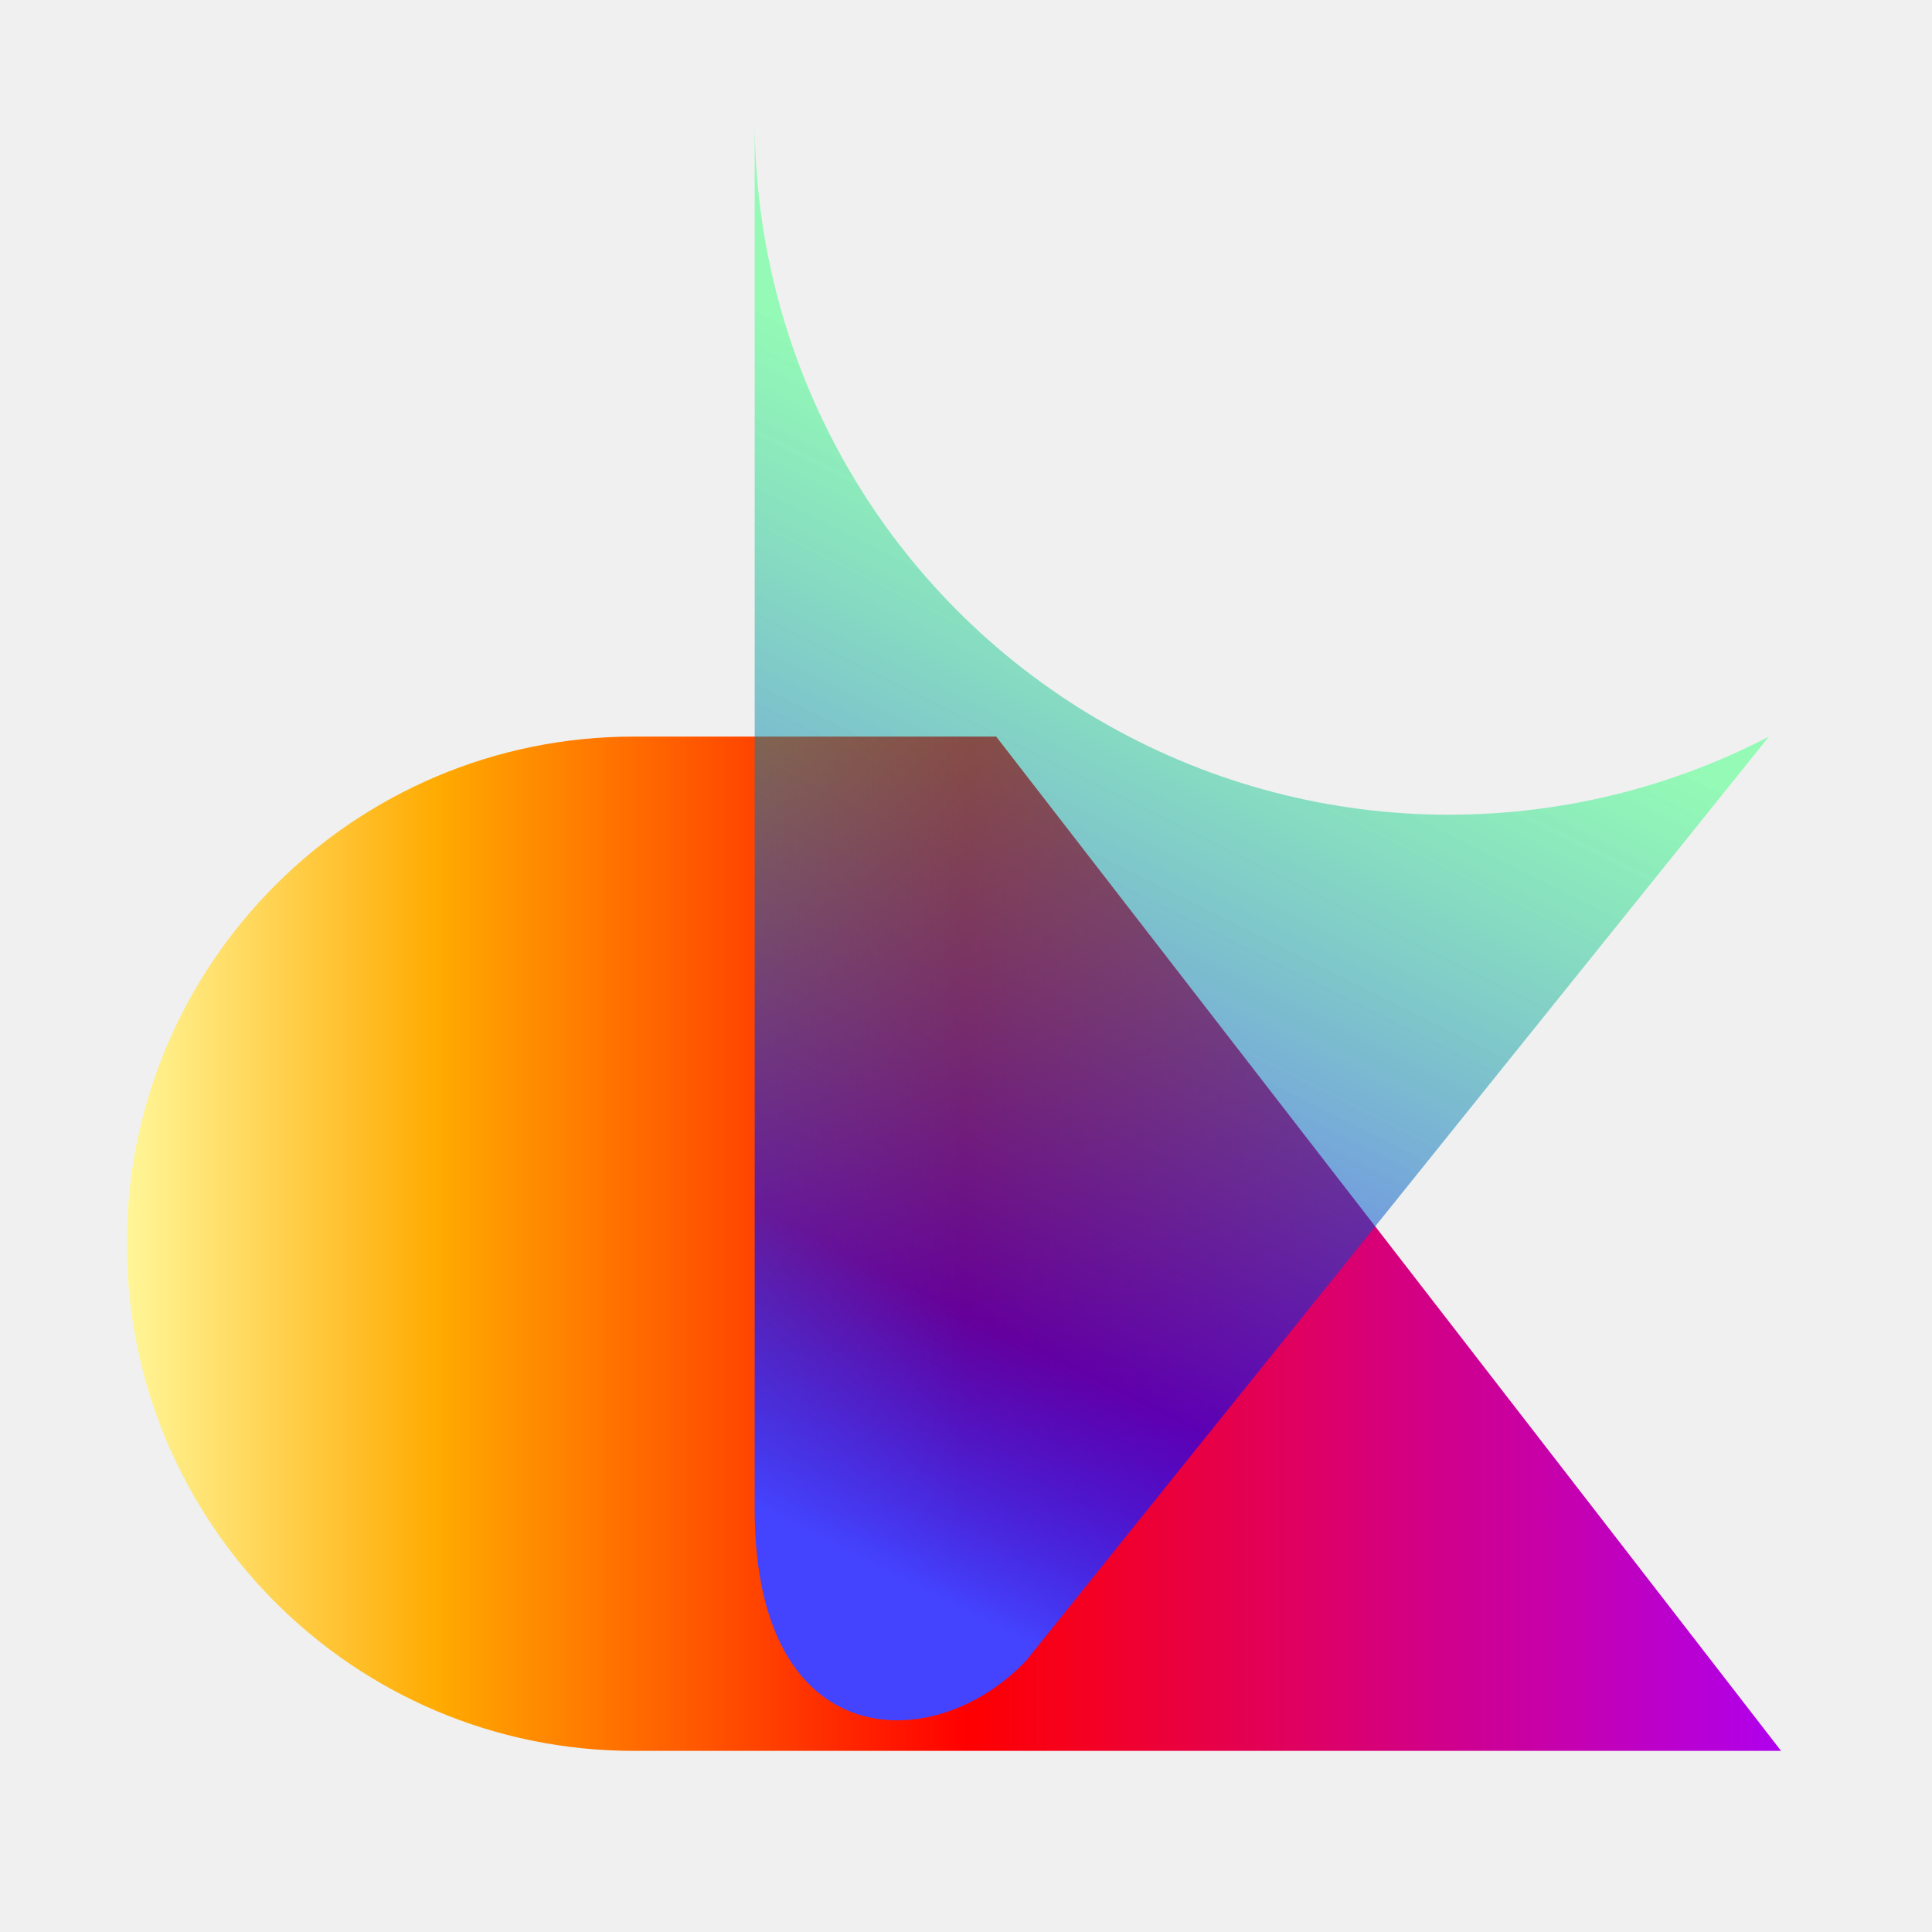
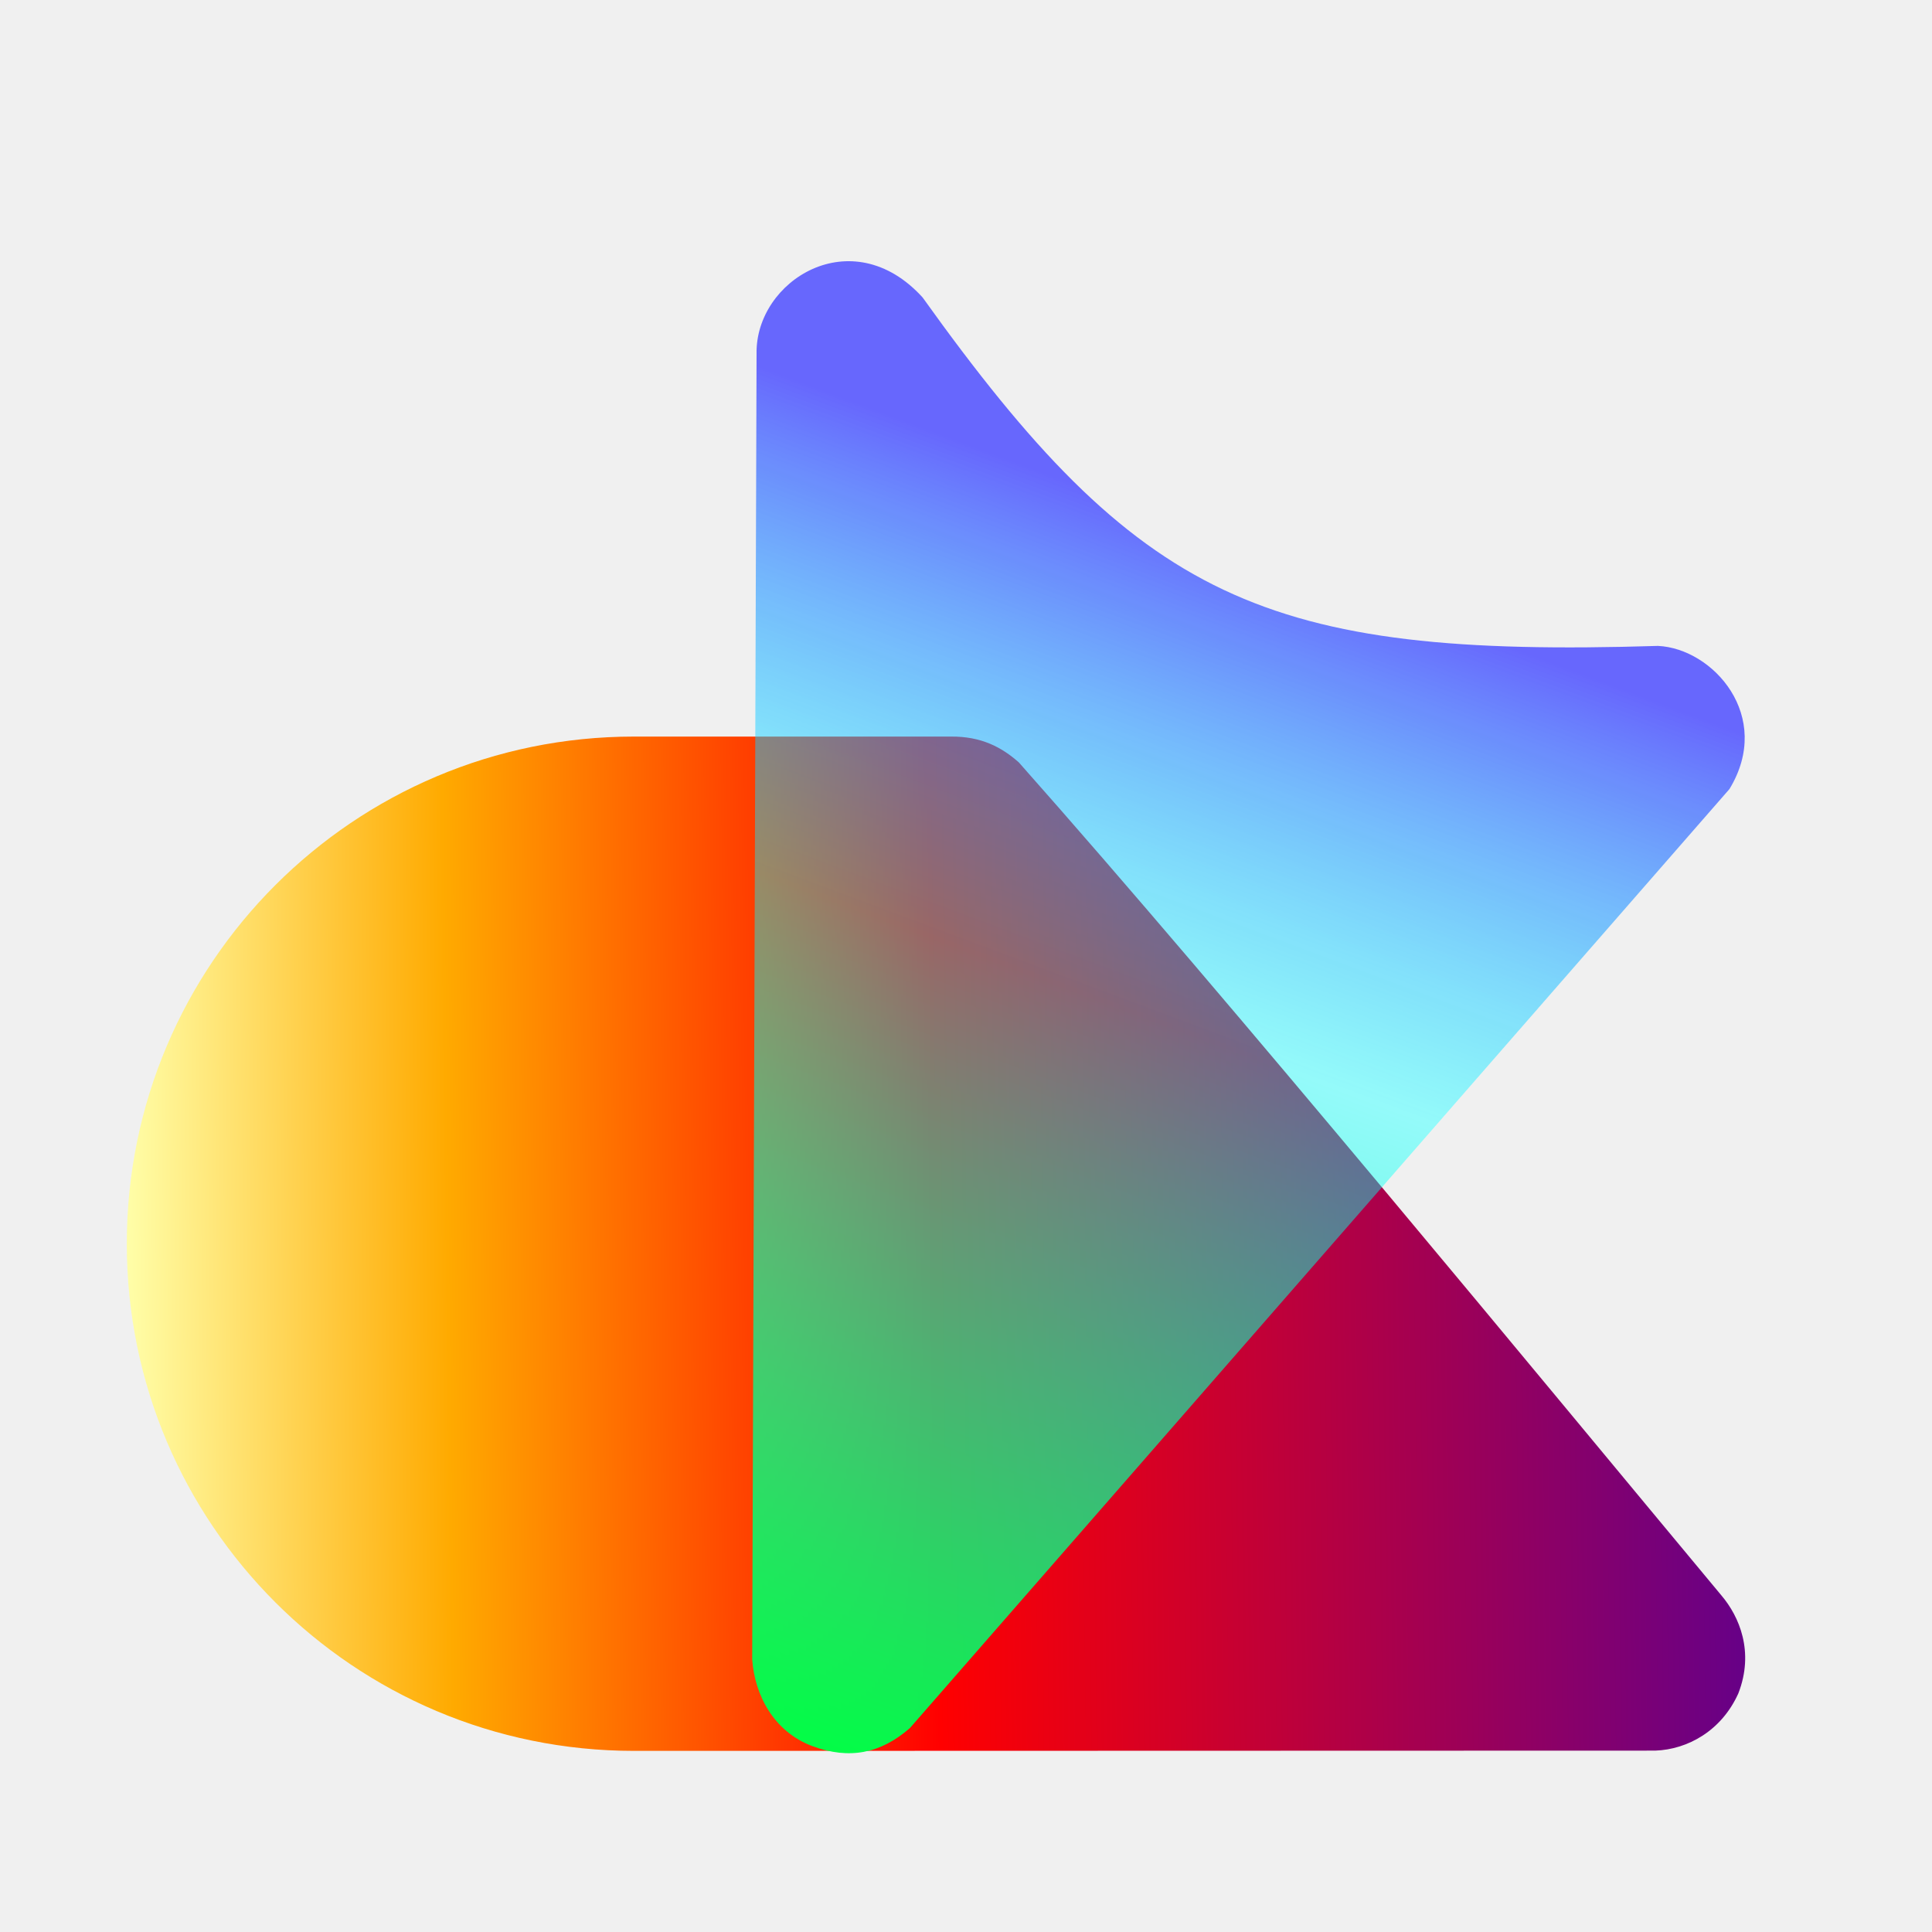
- <svg xmlns="http://www.w3.org/2000/svg" width="300px" height="300px" viewBox="95 10 320 320">
-   <defs>
-     <linearGradient id="g1" x1="400" y1="0" x2="110" y2="0" gradientUnits="userSpaceOnUse">
-       <stop offset="0.0" style="stop-color:#aa00ff;" />
-       <stop offset="0.5" style="stop-color:#ff0000;" />
-       <stop offset="0.8" style="stop-color:#ffaa00;" />
-       <stop offset="1.0" style="stop-color:#ffffaa;" />
+ <svg xmlns="http://www.w3.org/2000/svg" width="300px" height="300px" viewBox="95 10 320 320" version="1.1" id="svg32">
+   <defs id="defs18">
+     <linearGradient id="g1" x1="383.949" y1="213.436" x2="115.407" y2="216.704" gradientUnits="userSpaceOnUse">
+       <stop offset="0.0" style="stop-color:#660088;" id="stop2" />
+       <stop offset="0.5" style="stop-color:#ff0000;" id="stop4" />
+       <stop offset="0.8" style="stop-color:#ffaa00;" id="stop6" />
+       <stop offset="1.0" style="stop-color:#ffffaa;" id="stop8" />
    </linearGradient>
-     <linearGradient id="g2" x1="400" y1="100" x2="300" y2="300" gradientUnits="userSpaceOnUse">
-       <stop offset="0.2" style="stop-color:#00ff55;stop-opacity:0.4;" />
-       <stop offset="0.8" style="stop-color:#0000ff;stop-opacity:0.6;" />
-       <stop offset="1.0" style="stop-color:#4444ff;stop-opacity:1.0;" />
+     <linearGradient id="g2" x1="305.044" y1="90.285" x2="226.653" y2="300.083" gradientUnits="userSpaceOnUse">
+       <stop offset="0.05" style="stop-color:#4444ff;stop-opacity:0.8;" id="stop11" />
+       <stop offset="0.4" style="stop-color:#00ffff;stop-opacity:0.4;" id="stop13" />
+       <stop offset="1.0" style="stop-color:#00ff44;stop-opacity:1.0;" id="stop15" />
    </linearGradient>
  </defs>
-   <path style="fill:white;opacity:0.4;" d="M220 30M220 260c0 41 30 41 45 25L388 132A115 115 0 0 1 220 30" />
-   <path style="fill:url(#g1)" d="M220 300H200A80 80 0 1 1 200 132h60l130 168" />
-   <path style="fill:url(#g2);" d="M220 30M220 260c0 41 30 41 45 25L388 132A115 115 0 0 1 220 30" />
+   <path style="fill:#fff;opacity:0.4" d="m 219.587,284.879 c 0.418,5.84 3.541,11.965 10.028,14.357 6.008,2.215 11.199,1.257 16.096,-3.016 L 381.459,140.684 c 7.31,-12.045 -2.71,-23.277 -11.844,-23.702 -65.394,2.027 -85.953,-7.616 -121.799,-57.712 -11.702,-12.888 -27.742,-2.809 -27.505,9.339" />
+   <path style="fill:url(#g1)" d="m 220,300 h -20 c -46.392,0 -84,-37.608 -84,-84 0,-46.392 37.608,-84 84,-84 h 52.5 c 5.034,-0.043 8.388,1.751 11.246,4.27 35.276,39.785 86.585,102.212 116.392,138.005 2.938,3.464 5.458,9.312 2.789,16.194 -2.782,6.211 -8.413,9.303 -13.767,9.489" />
+   <path style="fill:url(#g2)" d="m 219.587,284.879 c 0.418,5.84 3.541,11.965 10.028,14.357 6.008,2.215 11.199,1.257 16.096,-3.016 L 381.459,140.684 c 7.31,-12.045 -2.71,-23.277 -11.844,-23.702 -65.394,2.027 -85.953,-7.616 -121.799,-57.712 -11.702,-12.888 -27.742,-2.809 -27.505,9.339" />
+   <g opacity="0" id="g946">
+     <circle style="opacity:0.5;fill:#555555;stroke-width:0.614" cx="368.567" cy="132.347" id="ellipse28" r="15.352" />
+     <circle style="opacity:0.5;fill:#555555;stroke-width:0.614" cx="368.711" cy="284.624" id="ellipse28-6" r="15.352" />
+     <circle style="opacity:0.5;fill:#555555;stroke-width:0.614" cx="235.339" cy="284.637" id="ellipse28-7" r="15.352" />
+     <circle style="opacity:0.5;fill:#555555;stroke-width:0.614" cx="235.594" cy="68.62" id="ellipse28-5" r="15.352" />
+     <circle style="opacity:0.5;fill:#555555;stroke-width:0.614" cx="253.087" cy="147.351" id="ellipse28-3" r="15.352" />
+   </g>
</svg>
